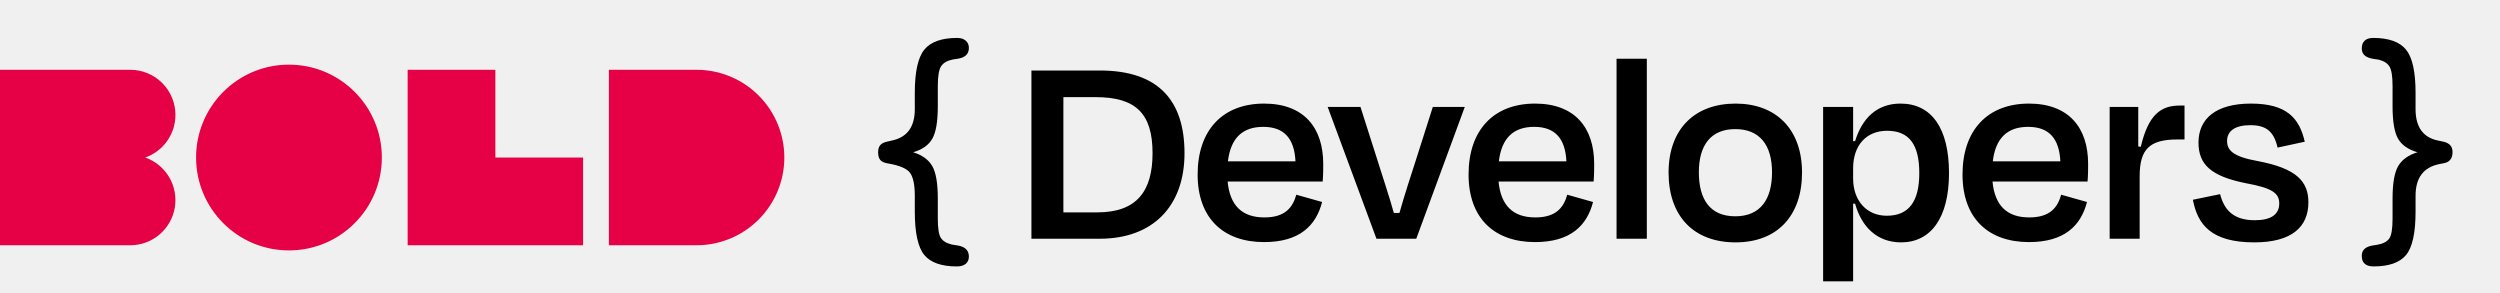
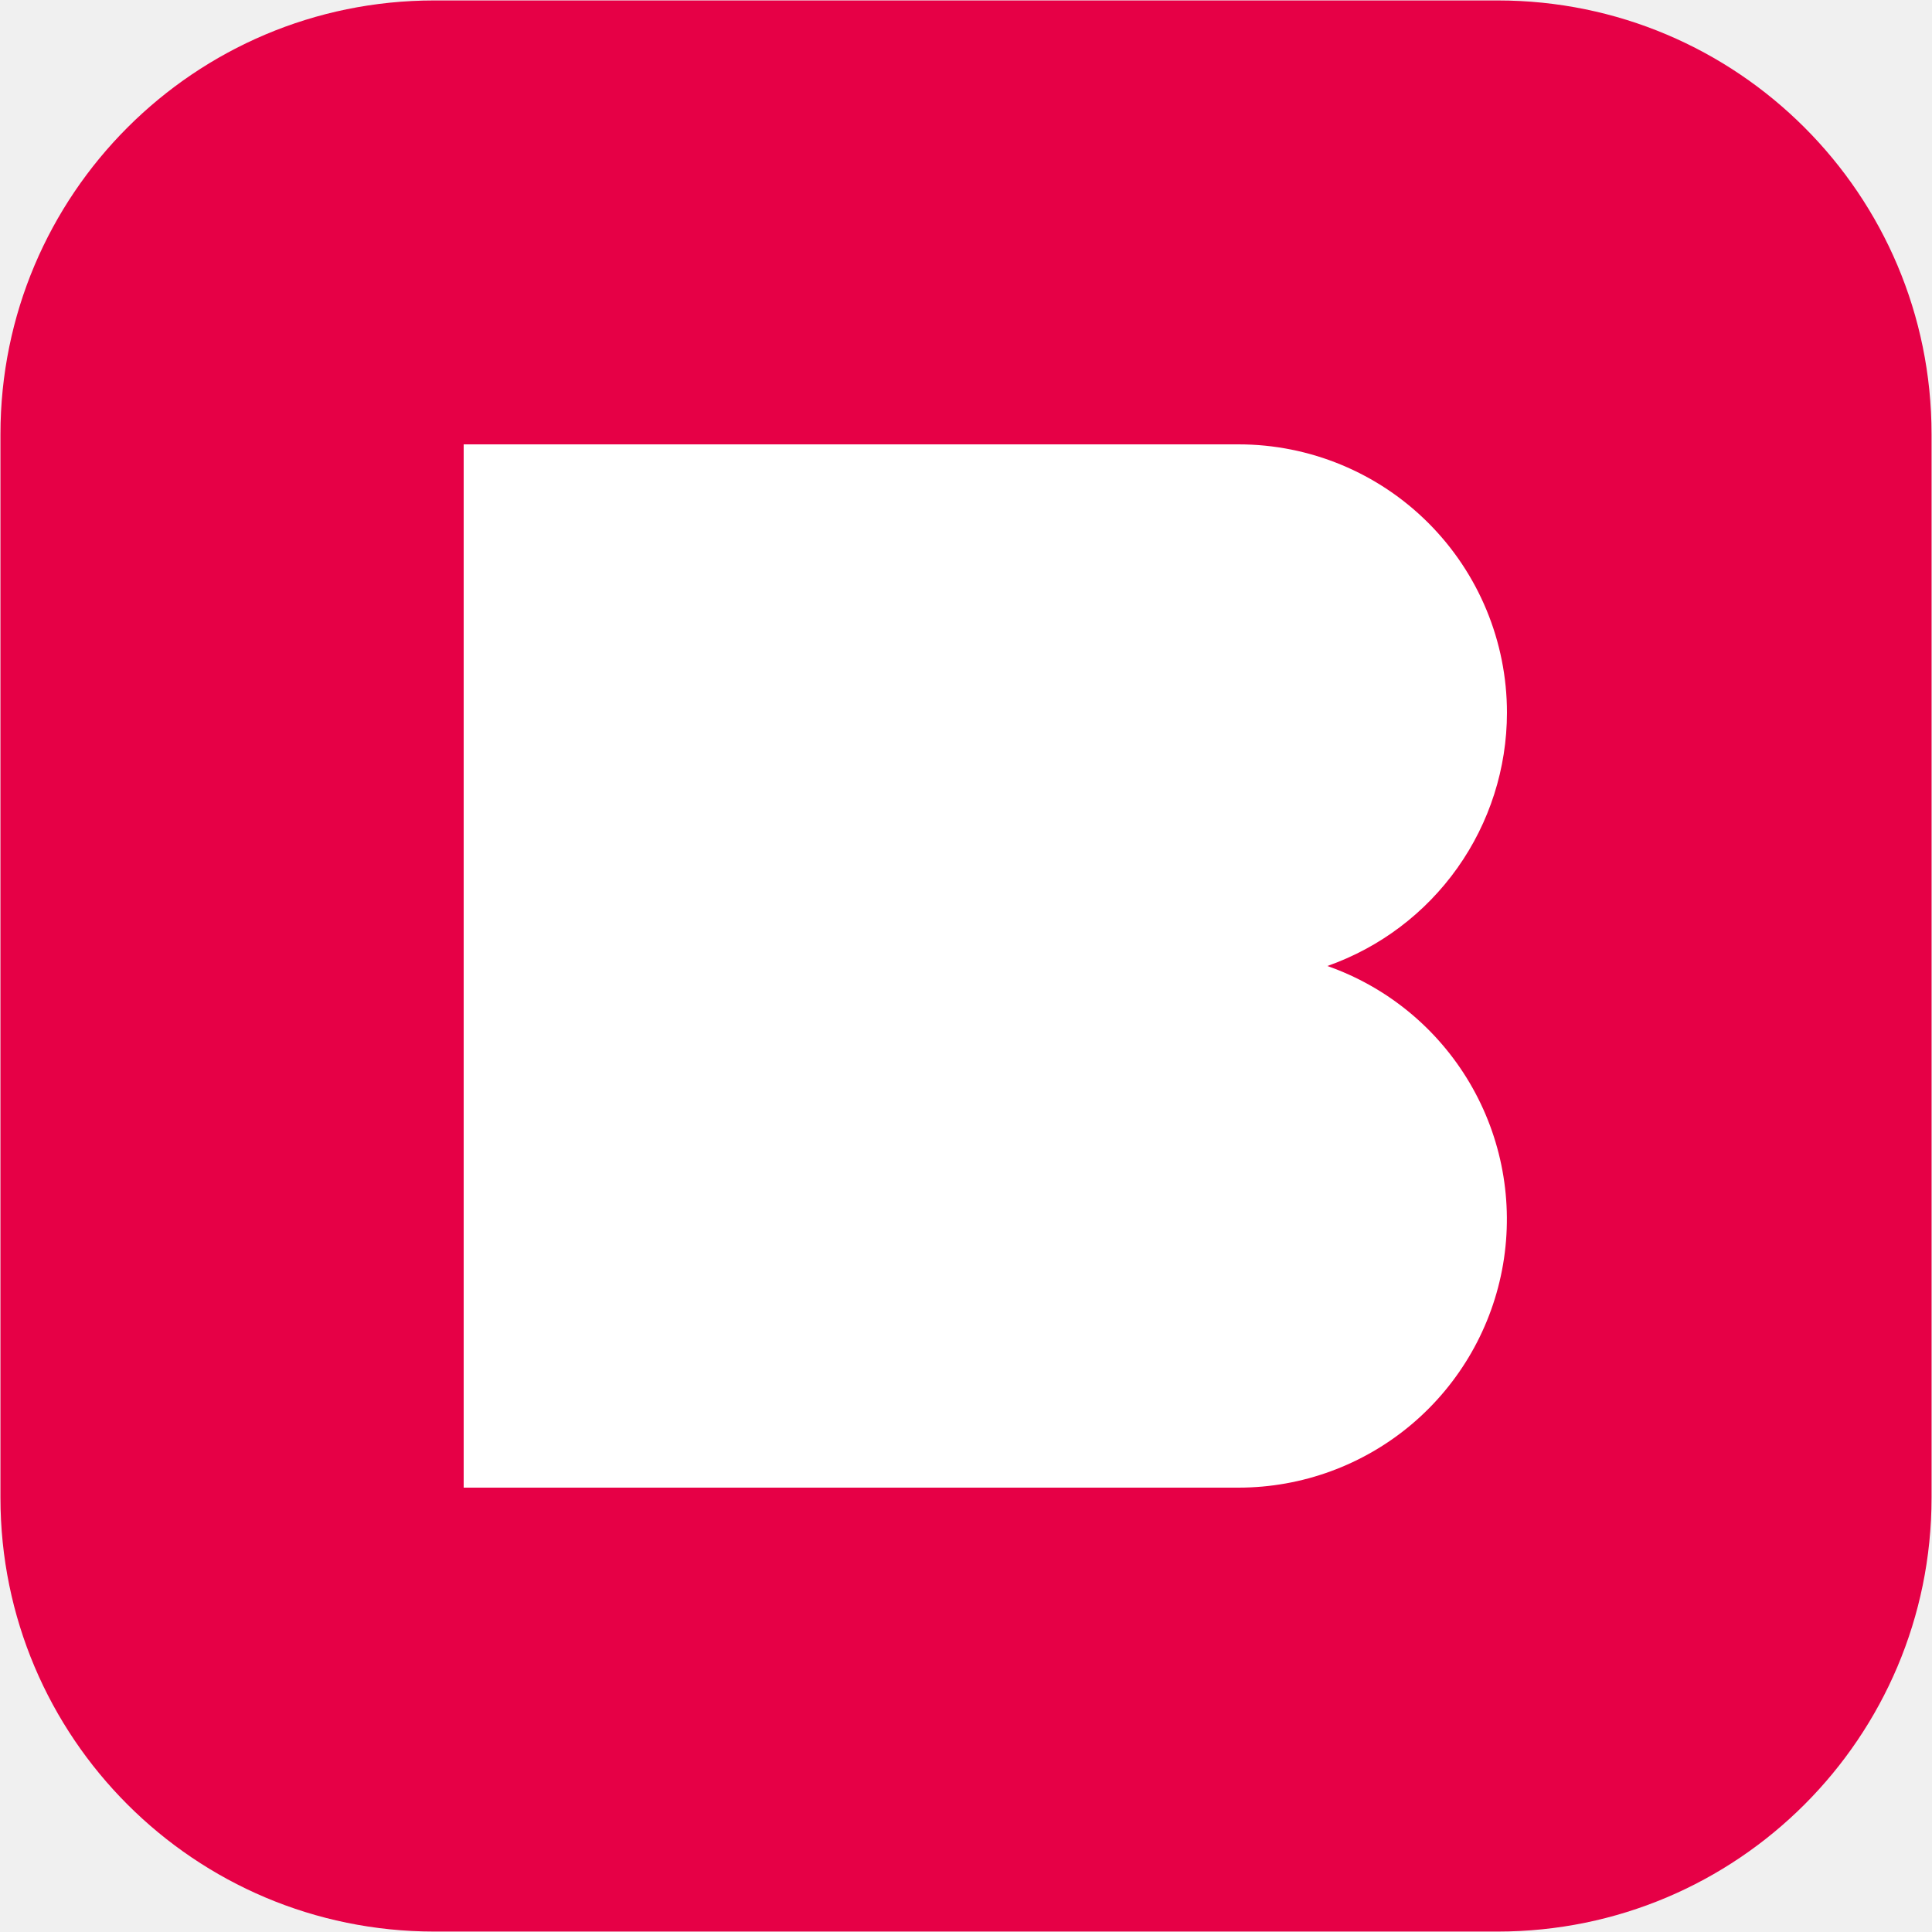
- <svg xmlns="http://www.w3.org/2000/svg" width="214" height="25" viewBox="0 0 214 25" fill="none">
-   <path fill-rule="evenodd" clip-rule="evenodd" d="M32.686 13.484C32.686 17.875 29.126 21.435 24.735 21.435C20.344 21.435 16.785 17.875 16.785 13.484C16.785 9.093 20.344 5.534 24.735 5.534C29.126 5.534 32.686 9.093 32.686 13.484ZM52.121 5.975H59.63C61.621 5.975 63.531 6.766 64.939 8.175C66.347 9.583 67.138 11.493 67.138 13.484C67.138 15.476 66.347 17.386 64.939 18.794C63.531 20.202 61.621 20.993 59.63 20.993H52.121V5.975ZM42.403 5.975H34.895V20.993H49.912V13.484H42.403V5.975ZM13.886 7.107C14.611 7.831 15.018 8.814 15.018 9.839C15.017 10.639 14.768 11.42 14.305 12.072C13.842 12.725 13.188 13.219 12.432 13.484C13.293 13.786 14.019 14.383 14.482 15.169C14.945 15.955 15.115 16.879 14.962 17.778C14.809 18.677 14.343 19.493 13.646 20.081C12.949 20.67 12.066 20.993 11.154 20.993H0V5.975H11.154C12.179 5.975 13.162 6.382 13.886 7.107Z" fill="#E60046" />
-   <path d="M78.166 13.033C78.948 13.275 79.495 13.673 79.807 14.228C80.12 14.775 80.276 15.697 80.276 16.993V18.728C80.276 19.54 80.362 20.083 80.534 20.357C80.706 20.63 81.018 20.822 81.471 20.931C81.573 20.954 81.717 20.978 81.905 21.001C82.592 21.095 82.936 21.415 82.936 21.962C82.936 22.228 82.846 22.435 82.666 22.583C82.487 22.732 82.233 22.806 81.905 22.806C80.585 22.806 79.655 22.478 79.116 21.822C78.577 21.165 78.307 19.931 78.307 18.118V16.759C78.307 15.845 78.178 15.2 77.92 14.825C77.663 14.443 77.03 14.165 76.022 13.993C75.717 13.947 75.499 13.853 75.366 13.712C75.233 13.564 75.166 13.337 75.166 13.033C75.166 12.783 75.221 12.587 75.331 12.447C75.44 12.306 75.616 12.204 75.858 12.142C75.975 12.118 76.143 12.079 76.362 12.025C77.659 11.751 78.307 10.857 78.307 9.341V7.947C78.307 6.142 78.581 4.907 79.127 4.243C79.674 3.579 80.608 3.247 81.928 3.247C82.249 3.247 82.495 3.325 82.666 3.482C82.846 3.63 82.936 3.837 82.936 4.103C82.936 4.642 82.592 4.954 81.905 5.04C81.772 5.064 81.666 5.079 81.588 5.087C81.096 5.181 80.752 5.376 80.557 5.673C80.37 5.962 80.276 6.529 80.276 7.372V9.095C80.276 10.4 80.12 11.325 79.807 11.872C79.495 12.419 78.948 12.806 78.166 13.033Z" fill="black" />
-   <path d="M93.786 8.315C97.242 8.315 98.658 9.731 98.658 13.115C98.658 16.355 97.314 18.179 93.93 18.179H91.026V8.315H93.786ZM88.29 20.435H94.146C98.658 20.435 101.394 17.675 101.394 13.115C101.394 8.555 99.114 6.035 94.146 6.035H88.29V20.435ZM108.133 10.859C109.933 10.859 110.797 11.867 110.893 13.811H105.109C105.349 11.795 106.381 10.859 108.133 10.859ZM108.205 20.723C111.229 20.723 112.645 19.331 113.173 17.291L110.965 16.667C110.653 17.747 110.029 18.611 108.229 18.611C106.309 18.611 105.277 17.579 105.085 15.539H113.221C113.269 14.963 113.269 14.459 113.269 14.027C113.269 10.931 111.613 8.867 108.205 8.867C104.677 8.867 102.517 11.123 102.517 14.939C102.517 18.707 104.749 20.723 108.205 20.723ZM121.233 20.435L125.385 9.155H122.649L121.257 13.523C120.753 15.083 120.225 16.691 119.793 18.227H119.313C118.881 16.691 118.353 15.131 117.849 13.523L116.457 9.155H113.649L117.825 20.435H121.233ZM131.325 10.859C133.125 10.859 133.989 11.867 134.085 13.811H128.301C128.541 11.795 129.573 10.859 131.325 10.859ZM131.397 20.723C134.421 20.723 135.837 19.331 136.365 17.291L134.157 16.667C133.845 17.747 133.221 18.611 131.421 18.611C129.501 18.611 128.469 17.579 128.277 15.539H136.413C136.461 14.963 136.461 14.459 136.461 14.027C136.461 10.931 134.805 8.867 131.397 8.867C127.869 8.867 125.709 11.123 125.709 14.939C125.709 18.707 127.941 20.723 131.397 20.723ZM140.968 5.027H138.376V20.435H140.968V5.027ZM148.566 20.747C152.142 20.747 154.254 18.467 154.254 14.771C154.254 11.051 152.022 8.867 148.566 8.867C145.062 8.867 142.83 11.051 142.83 14.771C142.83 18.467 144.942 20.747 148.566 20.747ZM148.542 11.051C150.63 11.051 151.686 12.419 151.686 14.747C151.686 17.075 150.678 18.515 148.542 18.515C146.382 18.515 145.422 17.075 145.422 14.747C145.422 12.419 146.454 11.051 148.542 11.051ZM161.507 18.467C159.779 18.467 158.627 17.171 158.627 15.275V14.411C158.627 12.443 159.755 11.195 161.531 11.195C163.427 11.195 164.291 12.371 164.291 14.819C164.291 17.243 163.403 18.467 161.507 18.467ZM166.835 14.819C166.835 10.979 165.347 8.867 162.683 8.867C160.643 8.867 159.395 10.139 158.795 12.083H158.627V9.155H156.059V24.083H158.627V17.435H158.795C159.347 19.403 160.667 20.747 162.731 20.747C165.275 20.747 166.835 18.659 166.835 14.819ZM173.607 10.859C175.407 10.859 176.271 11.867 176.367 13.811H170.583C170.823 11.795 171.855 10.859 173.607 10.859ZM173.679 20.723C176.703 20.723 178.119 19.331 178.647 17.291L176.439 16.667C176.127 17.747 175.503 18.611 173.703 18.611C171.783 18.611 170.751 17.579 170.559 15.539H178.695C178.743 14.963 178.743 14.459 178.743 14.027C178.743 10.931 177.087 8.867 173.679 8.867C170.151 8.867 167.991 11.123 167.991 14.939C167.991 18.707 170.223 20.723 173.679 20.723ZM183.155 20.435V15.083C183.155 12.779 183.995 11.939 186.371 11.939H186.995V9.035H186.587C184.955 9.035 183.899 9.827 183.251 12.563L183.035 12.539V9.155H180.587V20.435H183.155ZM192.967 20.747C196.207 20.747 197.599 19.403 197.599 17.315C197.599 15.539 196.591 14.411 193.255 13.787C191.119 13.403 190.639 12.851 190.639 12.059C190.639 11.219 191.311 10.715 192.631 10.715C193.975 10.715 194.647 11.243 194.959 12.635L197.287 12.131C196.831 10.139 195.775 8.867 192.679 8.867C189.679 8.867 188.191 10.163 188.191 12.203C188.191 14.075 189.247 15.083 192.247 15.683C194.479 16.091 195.103 16.523 195.103 17.411C195.103 18.371 194.383 18.851 193.015 18.851C191.191 18.851 190.399 17.987 190.039 16.619L187.711 17.099C188.119 19.259 189.319 20.747 192.967 20.747Z" fill="black" />
-   <path d="M206.936 13.033C206.147 12.806 205.592 12.419 205.272 11.872C204.959 11.318 204.803 10.392 204.803 9.095V7.372C204.803 6.544 204.717 5.99 204.545 5.708C204.374 5.419 204.069 5.22 203.631 5.111C203.53 5.087 203.377 5.064 203.174 5.04C202.502 4.947 202.167 4.65 202.167 4.15C202.167 3.853 202.249 3.63 202.413 3.482C202.577 3.325 202.823 3.247 203.151 3.247C204.471 3.247 205.405 3.579 205.952 4.243C206.499 4.907 206.772 6.142 206.772 7.947V9.341C206.772 10.864 207.405 11.759 208.67 12.025C208.913 12.072 209.096 12.111 209.221 12.142C209.471 12.212 209.651 12.318 209.76 12.458C209.877 12.591 209.936 12.783 209.936 13.033C209.936 13.298 209.874 13.509 209.749 13.665C209.631 13.822 209.448 13.923 209.198 13.97C209.112 13.986 208.991 14.009 208.834 14.04C207.459 14.306 206.772 15.212 206.772 16.759V18.118C206.772 19.931 206.502 21.165 205.963 21.822C205.424 22.478 204.495 22.806 203.174 22.806C202.838 22.806 202.584 22.728 202.413 22.572C202.249 22.423 202.167 22.197 202.167 21.892C202.167 21.392 202.502 21.095 203.174 21.001C203.315 20.986 203.417 20.97 203.479 20.954C203.987 20.868 204.334 20.689 204.522 20.415C204.709 20.142 204.803 19.579 204.803 18.728V16.993C204.803 15.712 204.959 14.794 205.272 14.239C205.592 13.677 206.147 13.275 206.936 13.033Z" fill="black" />
+ <svg xmlns="http://www.w3.org/2000/svg" width="400" height="400" viewBox="0 0 400 400" fill="none">
+   <path d="M310.104 0.094H89.895C40.299 0.094 0.094 40.299 0.094 89.895V310.105C0.094 359.701 40.299 399.906 89.895 399.906H310.104C359.7 399.906 399.906 359.701 399.906 310.105V89.895C399.906 40.299 359.7 0.094 310.104 0.094Z" fill="#E60046" />
+   <path d="M312 147.567C312 132.83 306.146 118.696 295.725 108.275C285.304 97.854 271.17 92 256.433 92H96V308H256.433C269.551 307.996 282.244 303.351 292.267 294.888C302.289 286.424 308.995 274.688 311.196 261.756C313.396 248.824 310.951 235.531 304.293 224.228C297.634 212.926 287.192 204.343 274.814 200C285.674 196.18 295.083 189.086 301.743 179.695C308.403 170.305 311.986 159.08 312 147.567Z" fill="white" />
</svg>
